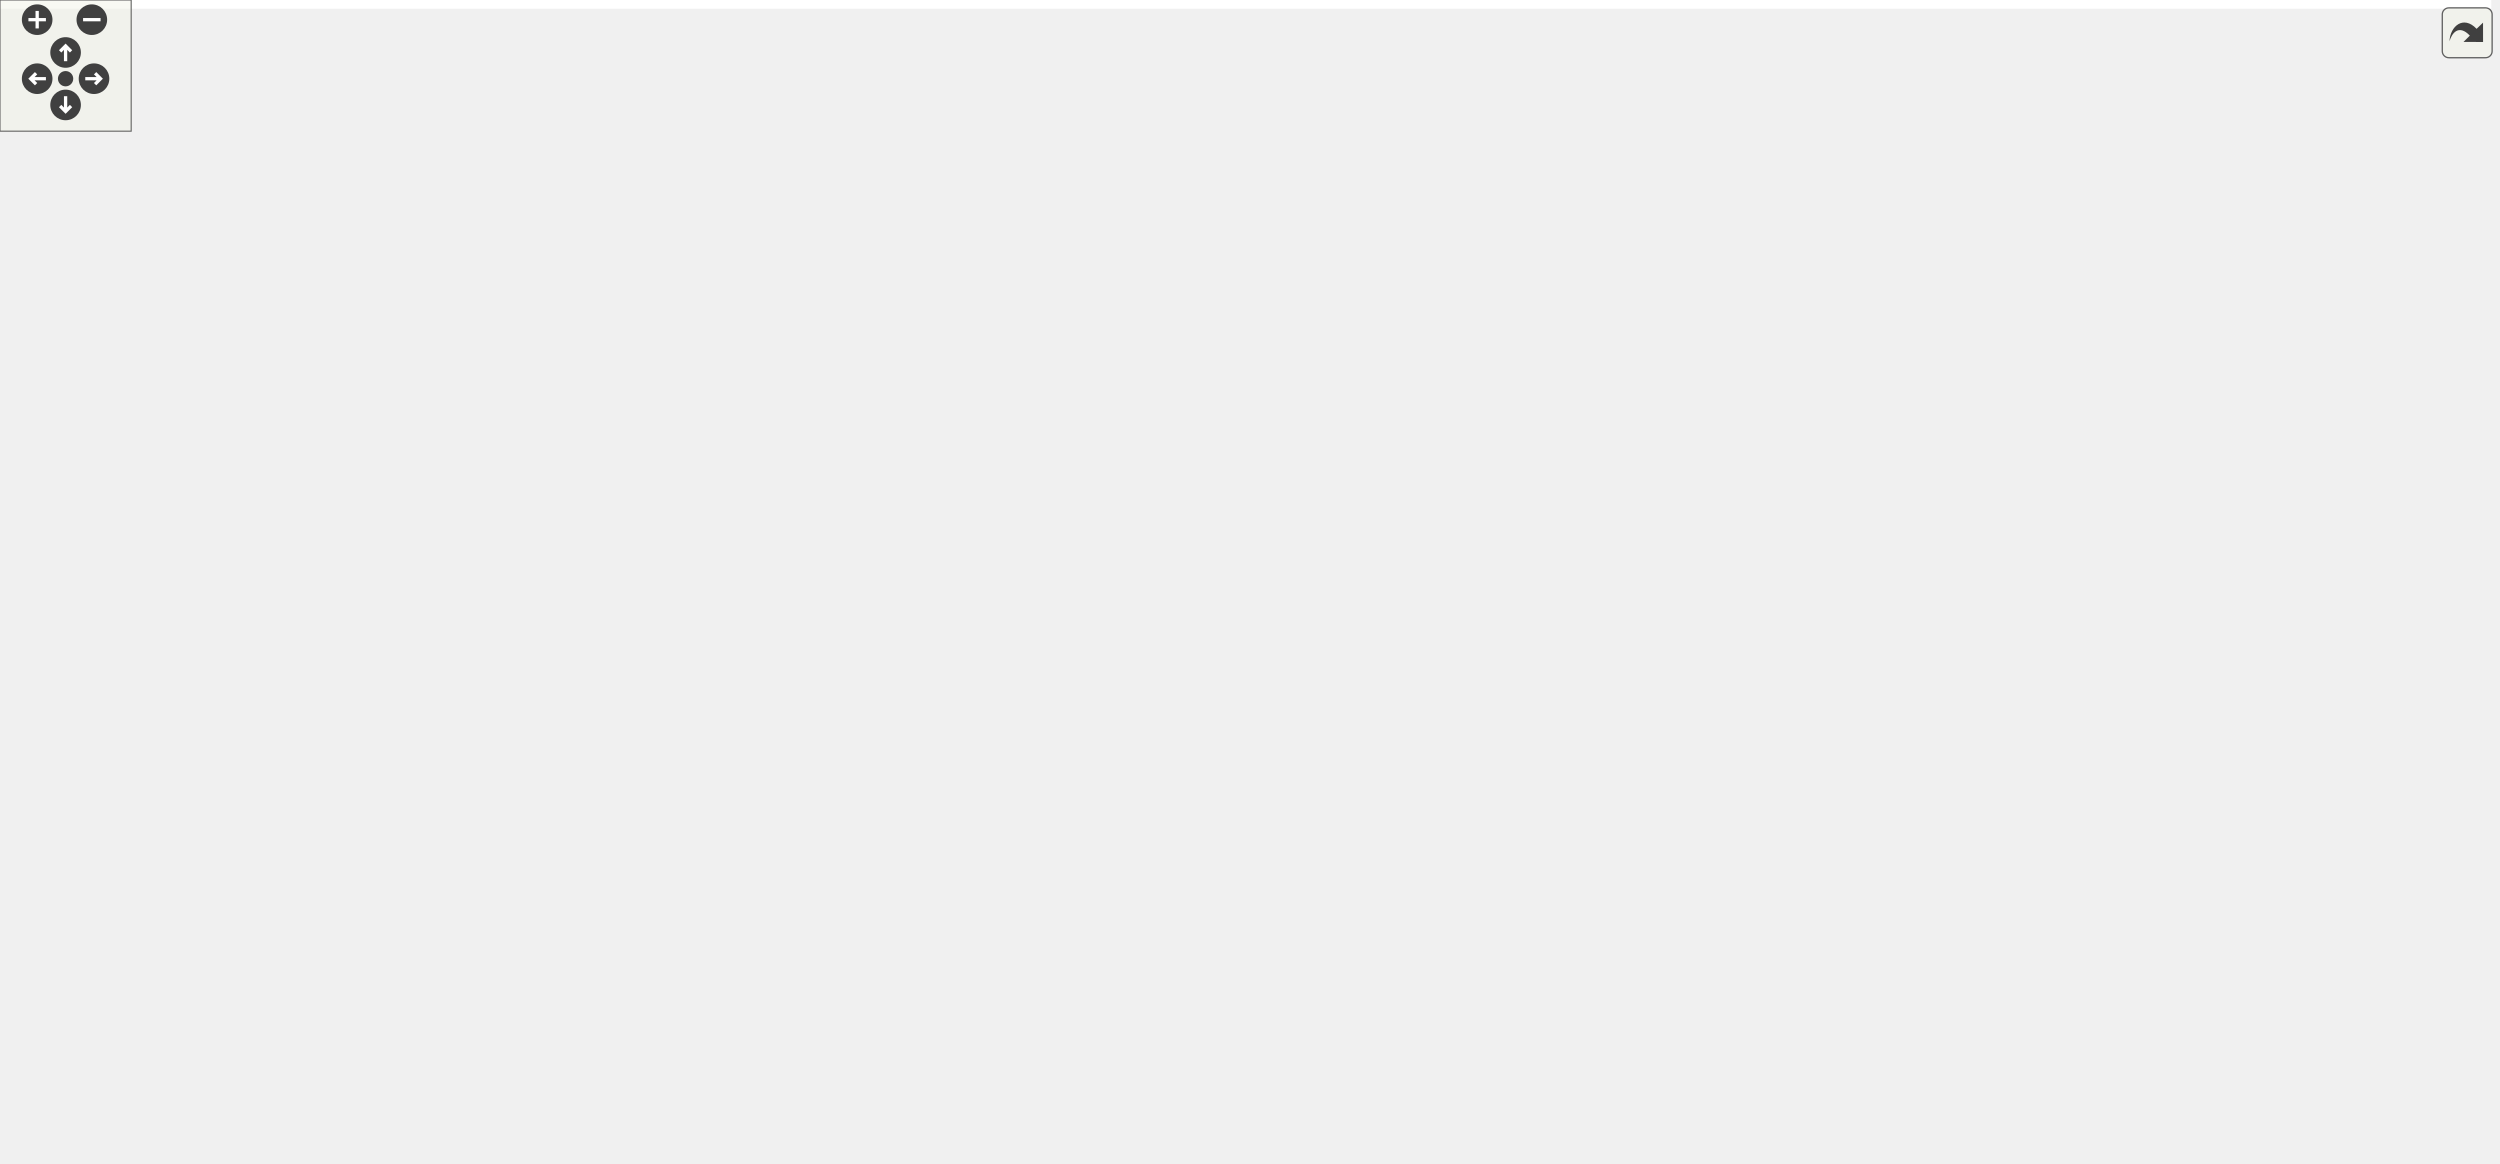
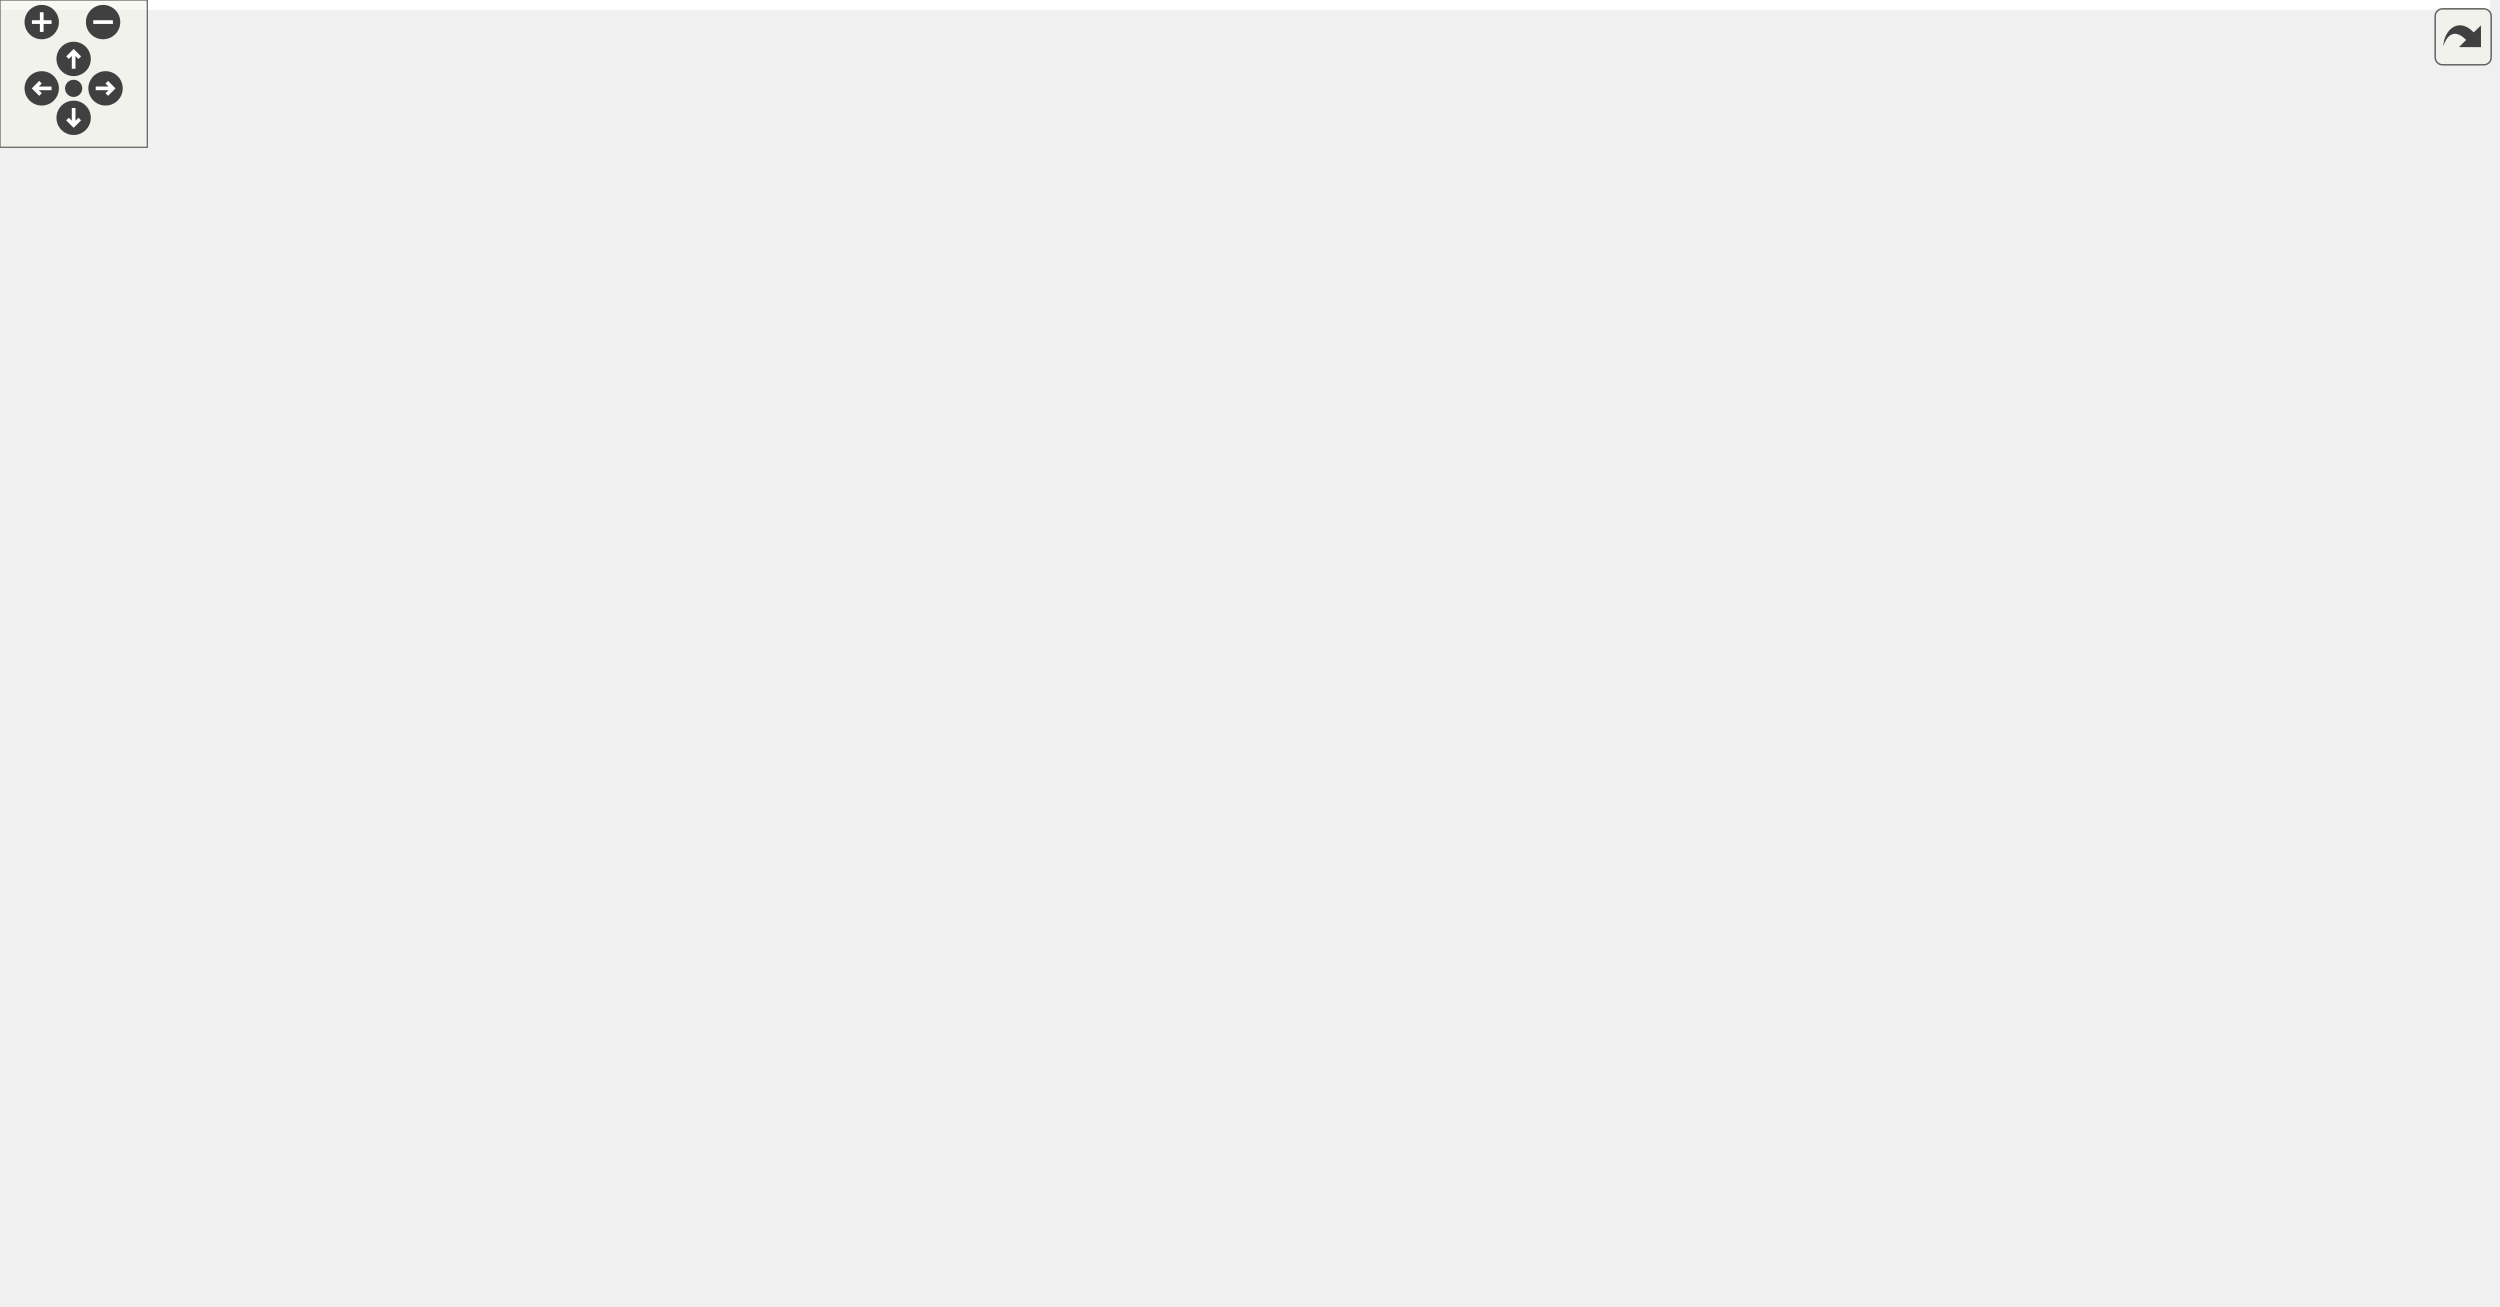
<svg xmlns="http://www.w3.org/2000/svg" xmlns:xlink="http://www.w3.org/1999/xlink" id="main" version="1.1" xml:space="preserve">
  <style type="text/css">
.edge:hover path { stroke: red; }
.edge:hover polygon { stroke: red; fill: red; }
</style>
  <defs>
    <circle id="rim" cx="0" cy="0" r="7" />
    <circle id="rim2" cx="0" cy="0" r="3.5" />
    <g id="zoomPlus">
      <use xlink:href="#rim" fill="#404040">
        <set attributeName="fill" to="#808080" begin="zoomplus.mouseover" end="zoomplus.mouseout" />
      </use>
      <path d="M-4,0h8M0,-4v8" fill="none" stroke="white" stroke-width="1.5" pointer-events="none" />
    </g>
    <g id="zoomMin">
      <use xlink:href="#rim" fill="#404040">
        <set attributeName="fill" to="#808080" begin="zoomminus.mouseover" end="zoomminus.mouseout" />
      </use>
      <path d="M-4,0h8" fill="none" stroke="white" stroke-width="1.5" pointer-events="none" />
    </g>
    <g id="dirArrow">
      <path fill="none" stroke="white" stroke-width="1.5" d="M0,-3.0v7 M-2.5,-0.5L0,-3.0L2.5,-0.5" />
    </g>
    <g id="resetDef">
      <use xlink:href="#rim2" fill="#404040">
        <set attributeName="fill" to="#808080" begin="reset.mouseover" end="reset.mouseout" />
      </use>
    </g>
  </defs>
  <svg id="graph" class="graph">
    <g id="viewport">
-       <polygon fill="white" stroke="none" points="-4,4 -4,-472 1139.5,-472 1139.5,4 -4,4" />
+       <polygon fill="white" stroke="none" points="-4,4 -4,-472 1014.5,-472 1014.5,4 -4,4" />
      <g id="node1" class="node">
        <polygon fill="#bfbfbf" stroke="black" points="172,-448.5 172,-467.5 305,-467.5 305,-448.5 172,-448.5" />
        <text text-anchor="middle" x="238.5" y="-455.5" font-family="Helvetica,sans-Serif" font-size="10.00">src/audio/audio_sink.hpp</text>
      </g>
      <g id="node2" class="node">
        <g id="a_node2">
          <a xlink:href="audio_8cpp.html" target="_top" xlink:title="Implementation of the Audio class. ">
            <polygon fill="white" stroke="black" points="0,-392.5 0,-411.5 107,-411.5 107,-392.5 0,-392.5" />
            <text text-anchor="middle" x="53.5" y="-399.5" font-family="Helvetica,sans-Serif" font-size="10.00">src/audio/audio.cpp</text>
          </a>
        </g>
      </g>
      <g id="edge1" class="edge">
        <path fill="none" stroke="midnightblue" d="M199.334,-445.568C164.435,-435.381 114.151,-420.703 82.677,-411.516" />
        <polygon fill="midnightblue" stroke="midnightblue" points="198.606,-449.001 209.186,-448.444 200.567,-442.282 198.606,-449.001" />
      </g>
      <g id="node3" class="node">
        <g id="a_node3">
          <a xlink:href="audio__sink_8cpp.html" target="_top" xlink:title="Implementation of the AudioSink class. ">
            <polygon fill="white" stroke="black" points="125.5,-392.5 125.5,-411.5 257.5,-411.5 257.5,-392.5 125.5,-392.5" />
            <text text-anchor="middle" x="191.5" y="-399.5" font-family="Helvetica,sans-Serif" font-size="10.00">src/audio/audio_sink.cpp</text>
          </a>
        </g>
      </g>
      <g id="edge2" class="edge">
        <path fill="none" stroke="midnightblue" d="M224.079,-440.431C215.842,-430.967 205.846,-419.483 199.117,-411.751" />
        <polygon fill="midnightblue" stroke="midnightblue" points="221.534,-442.838 230.739,-448.083 226.814,-438.242 221.534,-442.838" />
      </g>
      <g id="node4" class="node">
        <g id="a_node4">
          <a xlink:href="audio__system_8cpp.html" target="_top" xlink:title="Implementation of the AudioSystem class. ">
-             <polygon fill="white" stroke="black" points="169.5,-336.5 169.5,-355.5 315.5,-355.5 315.5,-336.5 169.5,-336.5" />
-             <text text-anchor="middle" x="242.5" y="-343.5" font-family="Helvetica,sans-Serif" font-size="10.00">src/audio/audio_system.cpp</text>
+             <polygon fill="white" stroke="black" points="44.5,-336.5 44.5,-355.5 190.5,-355.5 190.5,-336.5 44.5,-336.5" />
+             <text text-anchor="middle" x="117.5" y="-343.5" font-family="Helvetica,sans-Serif" font-size="10.00">src/audio/audio_system.cpp</text>
          </a>
        </g>
      </g>
      <g id="edge3" class="edge">
-         <path fill="none" stroke="midnightblue" d="M252.01,-440.301C257.668,-432.253 263.598,-422.156 266.5,-412 272.382,-391.412 258.482,-368.029 249.465,-355.692" />
-         <polygon fill="midnightblue" stroke="midnightblue" points="249.124,-438.315 245.912,-448.411 254.719,-442.521 249.124,-438.315" />
+         <path fill="none" stroke="midnightblue" d="M254.414,-440.606C265.876,-426.759 277.541,-406.868 266.5,-392 254.498,-375.838 205.992,-363.245 167.54,-355.542" />
+         <polygon fill="midnightblue" stroke="midnightblue" points="251.553,-438.555 247.508,-448.347 256.777,-443.214 251.553,-438.555" />
      </g>
      <g id="node5" class="node">
        <g id="a_node5">
          <a xlink:href="audio__system_8hpp.html" target="_top" xlink:title="Declaration of the AudioSystem class. ">
-             <polygon fill="white" stroke="black" points="361,-392.5 361,-411.5 508,-411.5 508,-392.5 361,-392.5" />
-             <text text-anchor="middle" x="434.5" y="-399.5" font-family="Helvetica,sans-Serif" font-size="10.00">src/audio/audio_system.hpp</text>
+             <polygon fill="white" stroke="black" points="481,-392.5 481,-411.5 628,-411.5 628,-392.5 481,-392.5" />
+             <text text-anchor="middle" x="554.5" y="-399.5" font-family="Helvetica,sans-Serif" font-size="10.00">src/audio/audio_system.hpp</text>
          </a>
        </g>
      </g>
      <g id="edge4" class="edge">
-         <path fill="none" stroke="midnightblue" d="M279.52,-445.699C316.511,-435.507 370.1,-420.743 403.589,-411.516" />
-         <polygon fill="midnightblue" stroke="midnightblue" points="278.268,-442.413 269.557,-448.444 280.127,-449.162 278.268,-442.413" />
+         <path fill="none" stroke="midnightblue" d="M298.613,-446.727C358.328,-436.523 448.825,-421.058 504.663,-411.516" />
+         <polygon fill="midnightblue" stroke="midnightblue" points="297.839,-443.309 288.571,-448.444 299.018,-450.209 297.839,-443.309" />
      </g>
      <g id="edge5" class="edge">
-         <path fill="none" stroke="midnightblue" d="M394.317,-389.699C358.081,-379.507 305.586,-364.743 272.781,-355.516" />
-         <polygon fill="midnightblue" stroke="midnightblue" points="393.503,-393.105 404.077,-392.444 395.398,-386.367 393.503,-393.105" />
+         <path fill="none" stroke="midnightblue" d="M475.177,-391.198C392.678,-381.004 264.835,-365.206 186.42,-355.516" />
+         <polygon fill="midnightblue" stroke="midnightblue" points="474.902,-394.691 485.256,-392.444 475.761,-387.744 474.902,-394.691" />
      </g>
      <g id="node6" class="node">
        <g id="a_node6">
          <a xlink:href="player__file_8hpp.html" target="_top" xlink:title="Declaration of the PlayerFile class, and associated types. ">
-             <polygon fill="white" stroke="black" points="409,-336.5 409,-355.5 544,-355.5 544,-336.5 409,-336.5" />
-             <text text-anchor="middle" x="476.5" y="-343.5" font-family="Helvetica,sans-Serif" font-size="10.00">src/player/player_file.hpp</text>
+             <polygon fill="white" stroke="black" points="487,-336.5 487,-355.5 622,-355.5 622,-336.5 487,-336.5" />
+             <text text-anchor="middle" x="554.5" y="-343.5" font-family="Helvetica,sans-Serif" font-size="10.00">src/player/player_file.hpp</text>
          </a>
        </g>
      </g>
      <g id="edge6" class="edge">
-         <path fill="none" stroke="midnightblue" d="M447.61,-384.144C454.928,-374.736 463.741,-363.405 469.694,-355.751" />
-         <polygon fill="midnightblue" stroke="midnightblue" points="444.812,-382.041 441.435,-392.083 450.338,-386.338 444.812,-382.041" />
+         <path fill="none" stroke="midnightblue" d="M554.5,-381.805C554.5,-372.91 554.5,-362.78 554.5,-355.751" />
+         <polygon fill="midnightblue" stroke="midnightblue" points="551,-382.083 554.5,-392.083 558,-382.083 551,-382.083" />
      </g>
      <g id="node13" class="node">
        <g id="a_node13">
          <a xlink:href="main_8cpp.html" target="_top" xlink:title="Main entry point and implementation of the playd class. ">
-             <polygon fill="white" stroke="black" points="733.5,-0.5 733.5,-19.5 809.5,-19.5 809.5,-0.5 733.5,-0.5" />
-             <text text-anchor="middle" x="771.5" y="-7.5" font-family="Helvetica,sans-Serif" font-size="10.00">src/main.cpp</text>
+             <polygon fill="white" stroke="black" points="608.5,-0.5 608.5,-19.5 684.5,-19.5 684.5,-0.5 608.5,-0.5" />
+             <text text-anchor="middle" x="646.5" y="-7.5" font-family="Helvetica,sans-Serif" font-size="10.00">src/main.cpp</text>
          </a>
        </g>
      </g>
      <g id="edge30" class="edge">
-         <path fill="none" stroke="midnightblue" d="M518.207,-396.489C704.191,-385.348 1135.5,-352.843 1135.5,-291 1135.5,-291 1135.5,-291 1135.5,-121 1135.5,-53.498 903.222,-23.647 809.766,-14.368" />
-         <polygon fill="midnightblue" stroke="midnightblue" points="517.97,-392.997 508.194,-397.083 518.384,-399.985 517.97,-392.997" />
+         <path fill="none" stroke="midnightblue" d="M638.077,-397.816C769.707,-390.494 1010.5,-366.748 1010.5,-291 1010.5,-291 1010.5,-291 1010.5,-121 1010.5,-53.498 778.222,-23.647 684.766,-14.368" />
+         <polygon fill="midnightblue" stroke="midnightblue" points="637.816,-394.325 628.018,-398.355 638.191,-401.315 637.816,-394.325" />
      </g>
      <g id="node14" class="node">
        <g id="a_node14">
          <a xlink:href="main_8hpp.html" target="_top" xlink:title="Declaration of the playd class. ">
-             <polygon fill="white" stroke="black" points="381,-56.5 381,-75.5 458,-75.5 458,-56.5 381,-56.5" />
-             <text text-anchor="middle" x="419.5" y="-63.5" font-family="Helvetica,sans-Serif" font-size="10.00">src/main.hpp</text>
+             <polygon fill="white" stroke="black" points="256,-56.5 256,-75.5 333,-75.5 333,-56.5 256,-56.5" />
+             <text text-anchor="middle" x="294.5" y="-63.5" font-family="Helvetica,sans-Serif" font-size="10.00">src/main.hpp</text>
          </a>
        </g>
      </g>
      <g id="edge31" class="edge">
-         <path fill="none" stroke="midnightblue" d="M411.349,-386.884C384.389,-368.47 343.5,-333.532 343.5,-291 343.5,-291 343.5,-291 343.5,-177 343.5,-132.201 386.696,-92.429 407.957,-75.567" />
-         <polygon fill="midnightblue" stroke="midnightblue" points="409.599,-389.921 419.879,-392.482 413.44,-384.069 409.599,-389.921" />
+         <path fill="none" stroke="midnightblue" d="M474.444,-390.999C375.062,-376.299 218.5,-344.63 218.5,-291 218.5,-291 218.5,-291 218.5,-177 218.5,-132.201 261.696,-92.429 282.957,-75.567" />
+         <polygon fill="midnightblue" stroke="midnightblue" points="474.073,-394.481 484.472,-392.453 475.078,-387.554 474.073,-394.481" />
      </g>
      <g id="node16" class="node">
        <g id="a_node16">
          <a xlink:href="player_8cpp.html" target="_top" xlink:title="Main implementation file for the Player class. ">
-             <polygon fill="white" stroke="black" points="992,-224.5 992,-243.5 1107,-243.5 1107,-224.5 992,-224.5" />
-             <text text-anchor="middle" x="1049.5" y="-231.5" font-family="Helvetica,sans-Serif" font-size="10.00">src/player/player.cpp</text>
+             <polygon fill="white" stroke="black" points="867,-224.5 867,-243.5 982,-243.5 982,-224.5 867,-224.5" />
+             <text text-anchor="middle" x="924.5" y="-231.5" font-family="Helvetica,sans-Serif" font-size="10.00">src/player/player.cpp</text>
          </a>
        </g>
      </g>
      <g id="edge32" class="edge">
-         <path fill="none" stroke="midnightblue" d="M476.168,-389.753C591.888,-358.518 915.406,-271.195 1017.92,-243.524" />
-         <polygon fill="midnightblue" stroke="midnightblue" points="475.012,-386.44 466.27,-392.425 476.837,-393.198 475.012,-386.44" />
+         <path fill="none" stroke="midnightblue" d="M583.015,-388.207C655.312,-355.771 844.354,-270.957 905.279,-243.624" />
+         <polygon fill="midnightblue" stroke="midnightblue" points="581.305,-385.138 573.614,-392.425 584.17,-391.525 581.305,-385.138" />
+       </g>
+       <g id="node19" class="node">
+         <g id="a_node19">
+           <a xlink:href="player__file_8cpp.html" target="_top" xlink:title="Implementation of the PlayerFile class, and associated types. ">
+             <polygon fill="white" stroke="black" points="607.5,-280.5 607.5,-299.5 741.5,-299.5 741.5,-280.5 607.5,-280.5" />
+             <text text-anchor="middle" x="674.5" y="-287.5" font-family="Helvetica,sans-Serif" font-size="10.00">src/player/player_file.cpp</text>
+           </a>
+         </g>
+       </g>
+       <g id="edge33" class="edge">
+         <path fill="none" stroke="midnightblue" d="M583.598,-388.01C598.985,-380.203 617.527,-369.217 631.5,-356 649.39,-339.078 663.576,-313.364 670.283,-299.912" />
+         <polygon fill="midnightblue" stroke="midnightblue" points="581.946,-384.922 574.494,-392.453 585.016,-391.213 581.946,-384.922" />
      </g>
      <g id="node7" class="node">
        <g id="a_node7">
          <a xlink:href="player_8hpp.html" target="_top" xlink:title="Declaration of the Player class, and associated types. ">
-             <polygon fill="white" stroke="black" points="598.5,-280.5 598.5,-299.5 714.5,-299.5 714.5,-280.5 598.5,-280.5" />
-             <text text-anchor="middle" x="656.5" y="-287.5" font-family="Helvetica,sans-Serif" font-size="10.00">src/player/player.hpp</text>
+             <polygon fill="white" stroke="black" points="473.5,-280.5 473.5,-299.5 589.5,-299.5 589.5,-280.5 473.5,-280.5" />
+             <text text-anchor="middle" x="531.5" y="-287.5" font-family="Helvetica,sans-Serif" font-size="10.00">src/player/player.hpp</text>
          </a>
        </g>
      </g>
      <g id="edge7" class="edge">
-         <path fill="none" stroke="midnightblue" d="M514.608,-333.568C548.563,-323.381 597.489,-308.703 628.112,-299.516" />
-         <polygon fill="midnightblue" stroke="midnightblue" points="513.594,-330.218 505.022,-336.444 515.606,-336.922 513.594,-330.218" />
-       </g>
-       <g id="node19" class="node">
-         <g id="a_node19">
-           <a xlink:href="player__file_8cpp.html" target="_top" xlink:title="Implementation of the PlayerFile class, and associated types. ">
-             <polygon fill="white" stroke="black" points="409.5,-280.5 409.5,-299.5 543.5,-299.5 543.5,-280.5 409.5,-280.5" />
-             <text text-anchor="middle" x="476.5" y="-287.5" font-family="Helvetica,sans-Serif" font-size="10.00">src/player/player_file.cpp</text>
-           </a>
-         </g>
+         <path fill="none" stroke="midnightblue" d="M546.701,-326.69C542.825,-317.589 538.321,-307.014 535.227,-299.751" />
+         <polygon fill="midnightblue" stroke="midnightblue" points="543.563,-328.254 550.702,-336.083 550.003,-325.511 543.563,-328.254" />
      </g>
      <g id="edge29" class="edge">
-         <path fill="none" stroke="midnightblue" d="M476.5,-325.805C476.5,-316.91 476.5,-306.78 476.5,-299.751" />
-         <polygon fill="midnightblue" stroke="midnightblue" points="473,-326.083 476.5,-336.083 480,-326.083 473,-326.083" />
+         <path fill="none" stroke="midnightblue" d="M582.873,-332.232C605.32,-322.131 636.035,-308.309 655.575,-299.516" />
+         <polygon fill="midnightblue" stroke="midnightblue" points="581.197,-329.148 573.514,-336.444 584.07,-335.532 581.197,-329.148" />
      </g>
      <g id="node8" class="node">
        <g id="a_node8">
          <a xlink:href="cmd_8hpp.html" target="_top" xlink:title="Declaration of the CommandHandler class. ">
-             <polygon fill="white" stroke="black" points="447.5,-224.5 447.5,-243.5 521.5,-243.5 521.5,-224.5 447.5,-224.5" />
-             <text text-anchor="middle" x="484.5" y="-231.5" font-family="Helvetica,sans-Serif" font-size="10.00">src/cmd.hpp</text>
+             <polygon fill="white" stroke="black" points="322.5,-224.5 322.5,-243.5 396.5,-243.5 396.5,-224.5 322.5,-224.5" />
+             <text text-anchor="middle" x="359.5" y="-231.5" font-family="Helvetica,sans-Serif" font-size="10.00">src/cmd.hpp</text>
          </a>
        </g>
      </g>
      <g id="edge8" class="edge">
-         <path fill="none" stroke="midnightblue" d="M619.668,-277.436C587.238,-267.255 540.763,-252.664 511.626,-243.516" />
-         <polygon fill="midnightblue" stroke="midnightblue" points="618.657,-280.787 629.246,-280.444 620.754,-274.109 618.657,-280.787" />
+         <path fill="none" stroke="midnightblue" d="M494.668,-277.436C462.238,-267.255 415.763,-252.664 386.626,-243.516" />
+         <polygon fill="midnightblue" stroke="midnightblue" points="493.657,-280.787 504.246,-280.444 495.754,-274.109 493.657,-280.787" />
      </g>
      <g id="node10" class="node">
        <g id="a_node10">
          <a xlink:href="io__reactor_8cpp.html" target="_top" xlink:title="Implementation of the non-virtual aspects of the IoReactor class. ">
-             <polygon fill="white" stroke="black" points="630,-56.5 630,-75.5 743,-75.5 743,-56.5 630,-56.5" />
-             <text text-anchor="middle" x="686.5" y="-63.5" font-family="Helvetica,sans-Serif" font-size="10.00">src/io/io_reactor.cpp</text>
+             <polygon fill="white" stroke="black" points="505,-56.5 505,-75.5 618,-75.5 618,-56.5 505,-56.5" />
+             <text text-anchor="middle" x="561.5" y="-63.5" font-family="Helvetica,sans-Serif" font-size="10.00">src/io/io_reactor.cpp</text>
          </a>
        </g>
      </g>
      <g id="edge22" class="edge">
-         <path fill="none" stroke="midnightblue" d="M724.956,-286.252C790.843,-281.998 883.744,-271.218 906.5,-244 971.431,-166.338 788.463,-98.798 715.278,-75.583" />
-         <polygon fill="midnightblue" stroke="midnightblue" points="724.397,-282.779 714.628,-286.88 724.822,-289.766 724.397,-282.779" />
+         <path fill="none" stroke="midnightblue" d="M599.437,-278.959C671.43,-267.992 775.607,-251.048 781.5,-244 846.431,-166.338 663.463,-98.798 590.278,-75.583" />
+         <polygon fill="midnightblue" stroke="midnightblue" points="598.867,-275.505 589.505,-280.465 599.917,-282.426 598.867,-275.505" />
      </g>
      <g id="node12" class="node">
        <g id="a_node12">
          <a xlink:href="io__reactor_8hpp.html" target="_top" xlink:title="Declaration of the IoReactor class. ">
-             <polygon fill="white" stroke="black" points="574,-112.5 574,-131.5 687,-131.5 687,-112.5 574,-112.5" />
-             <text text-anchor="middle" x="630.5" y="-119.5" font-family="Helvetica,sans-Serif" font-size="10.00">src/io/io_reactor.hpp</text>
+             <polygon fill="white" stroke="black" points="449,-112.5 449,-131.5 562,-131.5 562,-112.5 449,-112.5" />
+             <text text-anchor="middle" x="505.5" y="-119.5" font-family="Helvetica,sans-Serif" font-size="10.00">src/io/io_reactor.hpp</text>
          </a>
        </g>
      </g>
      <g id="edge23" class="edge">
-         <path fill="none" stroke="midnightblue" d="M611.121,-276.769C594.763,-269.93 578.007,-259.54 568.5,-244 563.861,-236.418 563.133,-231.085 568.5,-224 604.185,-176.894 660.815,-235.106 696.5,-188 713.495,-165.566 676.413,-143.429 651.245,-131.666" />
-         <polygon fill="midnightblue" stroke="midnightblue" points="610.057,-280.109 620.648,-280.397 612.548,-273.567 610.057,-280.109" />
+         <path fill="none" stroke="midnightblue" d="M486.121,-276.769C469.763,-269.93 453.007,-259.54 443.5,-244 438.861,-236.418 438.133,-231.085 443.5,-224 479.185,-176.894 535.815,-235.106 571.5,-188 588.495,-165.566 551.413,-143.429 526.245,-131.666" />
+         <polygon fill="midnightblue" stroke="midnightblue" points="485.057,-280.109 495.648,-280.397 487.548,-273.567 485.057,-280.109" />
      </g>
      <g id="edge25" class="edge">
-         <path fill="none" stroke="midnightblue" d="M725.074,-284.134C793.793,-278.109 893.8,-265.862 925.5,-244 953.047,-225.001 963.5,-212.463 963.5,-179 963.5,-179 963.5,-179 963.5,-121 963.5,-50.89 865.923,-24.838 809.893,-15.658" />
-         <polygon fill="midnightblue" stroke="midnightblue" points="724.419,-280.677 714.752,-285.013 725.013,-287.652 724.419,-280.677" />
+         <path fill="none" stroke="midnightblue" d="M599.87,-279.037C676.81,-267.605 792.235,-249.7 800.5,-244 828.047,-225.001 838.5,-212.463 838.5,-179 838.5,-179 838.5,-179 838.5,-121 838.5,-50.89 740.923,-24.838 684.893,-15.658" />
+         <polygon fill="midnightblue" stroke="midnightblue" points="599.132,-275.608 589.753,-280.536 600.158,-282.532 599.132,-275.608" />
      </g>
      <g id="edge24" class="edge">
-         <path fill="none" stroke="midnightblue" d="M588.159,-283.002C532.327,-276.68 459.351,-264.695 438.5,-244 391.338,-197.192 409.992,-104.162 417.177,-75.564" />
-         <polygon fill="midnightblue" stroke="midnightblue" points="588.047,-286.511 598.368,-284.118 588.808,-279.552 588.047,-286.511" />
+         <path fill="none" stroke="midnightblue" d="M463.159,-283.002C407.327,-276.68 334.351,-264.695 313.5,-244 266.338,-197.192 284.992,-104.162 292.177,-75.564" />
+         <polygon fill="midnightblue" stroke="midnightblue" points="463.047,-286.511 473.368,-284.118 463.808,-279.552 463.047,-286.511" />
      </g>
      <g id="edge26" class="edge">
-         <path fill="none" stroke="midnightblue" d="M725.269,-279.551C800.829,-269.169 920.853,-252.677 991.729,-242.938" />
-         <polygon fill="midnightblue" stroke="midnightblue" points="724.342,-276.145 714.912,-280.974 725.295,-283.08 724.342,-276.145" />
+         <path fill="none" stroke="midnightblue" d="M600.269,-279.551C675.829,-269.169 795.853,-252.677 866.729,-242.938" />
+         <polygon fill="midnightblue" stroke="midnightblue" points="599.342,-276.145 589.912,-280.974 600.295,-283.08 599.342,-276.145" />
      </g>
      <g id="node17" class="node">
        <g id="a_node17">
          <a xlink:href="player__position_8cpp.html" target="_top" xlink:title="Implementation of the PlayerPosition class, and related Player methods. ">
-             <polygon fill="white" stroke="black" points="577.5,-224.5 577.5,-243.5 735.5,-243.5 735.5,-224.5 577.5,-224.5" />
-             <text text-anchor="middle" x="656.5" y="-231.5" font-family="Helvetica,sans-Serif" font-size="10.00">src/player/player_position.cpp</text>
+             <polygon fill="white" stroke="black" points="452.5,-224.5 452.5,-243.5 610.5,-243.5 610.5,-224.5 452.5,-224.5" />
+             <text text-anchor="middle" x="531.5" y="-231.5" font-family="Helvetica,sans-Serif" font-size="10.00">src/player/player_position.cpp</text>
          </a>
        </g>
      </g>
      <g id="edge27" class="edge">
-         <path fill="none" stroke="midnightblue" d="M656.5,-269.805C656.5,-260.91 656.5,-250.78 656.5,-243.751" />
-         <polygon fill="midnightblue" stroke="midnightblue" points="653,-270.083 656.5,-280.083 660,-270.083 653,-270.083" />
+         <path fill="none" stroke="midnightblue" d="M531.5,-269.805C531.5,-260.91 531.5,-250.78 531.5,-243.751" />
+         <polygon fill="midnightblue" stroke="midnightblue" points="528,-270.083 531.5,-280.083 535,-270.083 528,-270.083" />
      </g>
      <g id="node18" class="node">
        <g id="a_node18">
          <a xlink:href="player__state_8cpp.html" target="_top" xlink:title="Implementation of the PlayerState class, and related Player methods. ">
-             <polygon fill="white" stroke="black" points="753.5,-224.5 753.5,-243.5 897.5,-243.5 897.5,-224.5 753.5,-224.5" />
-             <text text-anchor="middle" x="825.5" y="-231.5" font-family="Helvetica,sans-Serif" font-size="10.00">src/player/player_state.cpp</text>
+             <polygon fill="white" stroke="black" points="628.5,-224.5 628.5,-243.5 772.5,-243.5 772.5,-224.5 628.5,-224.5" />
+             <text text-anchor="middle" x="700.5" y="-231.5" font-family="Helvetica,sans-Serif" font-size="10.00">src/player/player_state.cpp</text>
          </a>
        </g>
      </g>
      <g id="edge28" class="edge">
-         <path fill="none" stroke="midnightblue" d="M693.103,-277.304C724.947,-267.129 770.342,-252.625 798.847,-243.516" />
-         <polygon fill="midnightblue" stroke="midnightblue" points="691.739,-274.066 683.279,-280.444 693.869,-280.734 691.739,-274.066" />
+         <path fill="none" stroke="midnightblue" d="M568.103,-277.304C599.947,-267.129 645.342,-252.625 673.847,-243.516" />
+         <polygon fill="midnightblue" stroke="midnightblue" points="566.739,-274.066 558.279,-280.444 568.869,-280.734 566.739,-274.066" />
      </g>
      <g id="node9" class="node">
        <g id="a_node9">
          <a xlink:href="cmd_8cpp.html" target="_top" xlink:title="Implementation of the CommandHandler class. ">
-             <polygon fill="white" stroke="black" points="448,-168.5 448,-187.5 521,-187.5 521,-168.5 448,-168.5" />
-             <text text-anchor="middle" x="484.5" y="-175.5" font-family="Helvetica,sans-Serif" font-size="10.00">src/cmd.cpp</text>
+             <polygon fill="white" stroke="black" points="323,-168.5 323,-187.5 396,-187.5 396,-168.5 323,-168.5" />
+             <text text-anchor="middle" x="359.5" y="-175.5" font-family="Helvetica,sans-Serif" font-size="10.00">src/cmd.cpp</text>
          </a>
        </g>
      </g>
      <g id="edge9" class="edge">
-         <path fill="none" stroke="midnightblue" d="M484.5,-213.805C484.5,-204.91 484.5,-194.78 484.5,-187.751" />
-         <polygon fill="midnightblue" stroke="midnightblue" points="481,-214.083 484.5,-224.083 488,-214.083 481,-214.083" />
+         <path fill="none" stroke="midnightblue" d="M359.5,-213.805C359.5,-204.91 359.5,-194.78 359.5,-187.751" />
+         <polygon fill="midnightblue" stroke="midnightblue" points="356,-214.083 359.5,-224.083 363,-214.083 356,-214.083" />
      </g>
      <g id="edge10" class="edge">
-         <path fill="none" stroke="midnightblue" d="M532.125,-228.438C587.023,-222.251 672.758,-209.439 696.5,-188 722.263,-164.736 724.036,-145.377 714.5,-112 710.506,-98.021 700.776,-84.156 693.912,-75.589" />
-         <polygon fill="midnightblue" stroke="midnightblue" points="531.48,-224.988 521.919,-229.552 532.24,-231.946 531.48,-224.988" />
+         <path fill="none" stroke="midnightblue" d="M407.125,-228.438C462.023,-222.251 547.758,-209.439 571.5,-188 597.263,-164.736 599.036,-145.377 589.5,-112 585.506,-98.021 575.776,-84.156 568.912,-75.589" />
+         <polygon fill="midnightblue" stroke="midnightblue" points="406.48,-224.988 396.919,-229.552 407.24,-231.946 406.48,-224.988" />
      </g>
      <g id="node11" class="node">
        <g id="a_node11">
          <a xlink:href="tokeniser_8hpp.html" target="_top" xlink:title="Declaration of the Tokeniser class. ">
-             <polygon fill="white" stroke="black" points="578,-168.5 578,-187.5 687,-187.5 687,-168.5 578,-168.5" />
-             <text text-anchor="middle" x="632.5" y="-175.5" font-family="Helvetica,sans-Serif" font-size="10.00">src/io/tokeniser.hpp</text>
+             <polygon fill="white" stroke="black" points="453,-168.5 453,-187.5 562,-187.5 562,-168.5 453,-168.5" />
+             <text text-anchor="middle" x="507.5" y="-175.5" font-family="Helvetica,sans-Serif" font-size="10.00">src/io/tokeniser.hpp</text>
          </a>
        </g>
      </g>
      <g id="edge11" class="edge">
-         <path fill="none" stroke="midnightblue" d="M517.647,-220.906C545.472,-210.754 584.52,-196.506 609.159,-187.516" />
-         <polygon fill="midnightblue" stroke="midnightblue" points="516.146,-217.728 507.951,-224.444 518.545,-224.304 516.146,-217.728" />
+         <path fill="none" stroke="midnightblue" d="M392.647,-220.906C420.472,-210.754 459.52,-196.506 484.159,-187.516" />
+         <polygon fill="midnightblue" stroke="midnightblue" points="391.146,-217.728 382.951,-224.444 393.545,-224.304 391.146,-217.728" />
      </g>
      <g id="edge20" class="edge">
-         <path fill="none" stroke="midnightblue" d="M531.618,-226.587C595.908,-217.439 704.748,-200.382 718.5,-188 769.752,-141.853 772.3,-48.374 771.801,-19.615" />
-         <polygon fill="midnightblue" stroke="midnightblue" points="531.117,-223.123 521.704,-227.985 532.095,-230.054 531.117,-223.123" />
+         <path fill="none" stroke="midnightblue" d="M406.618,-226.587C470.908,-217.439 579.748,-200.382 593.5,-188 644.752,-141.853 647.3,-48.374 646.801,-19.615" />
+         <polygon fill="midnightblue" stroke="midnightblue" points="406.117,-223.123 396.704,-227.985 407.095,-230.054 406.117,-223.123" />
      </g>
      <g id="edge21" class="edge">
-         <path fill="none" stroke="midnightblue" d="M463.693,-217.756C454.506,-209.905 444.458,-199.556 438.5,-188 418.815,-149.822 418.365,-96.557 419.052,-75.784" />
-         <polygon fill="midnightblue" stroke="midnightblue" points="461.759,-220.691 471.746,-224.227 466.143,-215.235 461.759,-220.691" />
+         <path fill="none" stroke="midnightblue" d="M338.693,-217.756C329.506,-209.905 319.458,-199.556 313.5,-188 293.815,-149.822 293.365,-96.557 294.052,-75.784" />
+         <polygon fill="midnightblue" stroke="midnightblue" points="336.759,-220.691 346.746,-224.227 341.143,-215.235 336.759,-220.691" />
      </g>
      <g id="node15" class="node">
        <g id="a_node15">
          <a xlink:href="tokeniser_8cpp.html" target="_top" xlink:title="Definition of the Tokeniser class. ">
-             <polygon fill="white" stroke="black" points="447.5,-112.5 447.5,-131.5 555.5,-131.5 555.5,-112.5 447.5,-112.5" />
-             <text text-anchor="middle" x="501.5" y="-119.5" font-family="Helvetica,sans-Serif" font-size="10.00">src/io/tokeniser.cpp</text>
+             <polygon fill="white" stroke="black" points="322.5,-112.5 322.5,-131.5 430.5,-131.5 430.5,-112.5 322.5,-112.5" />
+             <text text-anchor="middle" x="376.5" y="-119.5" font-family="Helvetica,sans-Serif" font-size="10.00">src/io/tokeniser.cpp</text>
          </a>
        </g>
      </g>
      <g id="edge19" class="edge">
-         <path fill="none" stroke="midnightblue" d="M505.666,-218.044C514.833,-210.257 524.58,-199.879 529.5,-188 537.87,-167.794 521.063,-144.262 510.045,-131.798" />
-         <polygon fill="midnightblue" stroke="midnightblue" points="503.247,-215.494 497.564,-224.436 507.583,-220.99 503.247,-215.494" />
+         <path fill="none" stroke="midnightblue" d="M380.666,-218.044C389.833,-210.257 399.58,-199.879 404.5,-188 412.87,-167.794 396.063,-144.262 385.045,-131.798" />
+         <polygon fill="midnightblue" stroke="midnightblue" points="378.247,-215.494 372.564,-224.436 382.583,-220.99 378.247,-215.494" />
      </g>
      <g id="edge12" class="edge">
-         <path fill="none" stroke="midnightblue" d="M631.789,-157.805C631.46,-148.91 631.084,-138.78 630.824,-131.751" />
-         <polygon fill="midnightblue" stroke="midnightblue" points="628.302,-158.219 632.17,-168.083 635.297,-157.96 628.302,-158.219" />
+         <path fill="none" stroke="midnightblue" d="M506.789,-157.805C506.46,-148.91 506.084,-138.78 505.824,-131.751" />
+         <polygon fill="midnightblue" stroke="midnightblue" points="503.302,-158.219 507.17,-168.083 510.297,-157.96 503.302,-158.219" />
      </g>
      <g id="edge18" class="edge">
-         <path fill="none" stroke="midnightblue" d="M602.183,-164.503C577.624,-154.38 543.682,-140.388 522.16,-131.516" />
-         <polygon fill="midnightblue" stroke="midnightblue" points="601.163,-167.868 611.743,-168.444 603.831,-161.397 601.163,-167.868" />
+         <path fill="none" stroke="midnightblue" d="M477.183,-164.503C452.624,-154.38 418.682,-140.388 397.16,-131.516" />
+         <polygon fill="midnightblue" stroke="midnightblue" points="476.163,-167.868 486.743,-168.444 478.831,-161.397 476.163,-167.868" />
      </g>
      <g id="edge13" class="edge">
-         <path fill="none" stroke="midnightblue" d="M646.83,-105.253C656.765,-95.673 669.088,-83.791 677.339,-75.834" />
-         <polygon fill="midnightblue" stroke="midnightblue" points="644.266,-102.863 639.497,-112.324 649.125,-107.902 644.266,-102.863" />
+         <path fill="none" stroke="midnightblue" d="M521.83,-105.253C531.765,-95.673 544.088,-83.791 552.339,-75.834" />
+         <polygon fill="midnightblue" stroke="midnightblue" points="519.266,-102.863 514.497,-112.324 524.125,-107.902 519.266,-102.863" />
      </g>
      <g id="edge14" class="edge">
-         <path fill="none" stroke="midnightblue" d="M672.282,-132.393C689.953,-133.17 705,-129.706 705,-122 705,-112.867 683.864,-109.692 662.274,-112.475" />
-         <polygon fill="midnightblue" stroke="midnightblue" points="672.539,-128.902 662.274,-131.525 671.935,-135.876 672.539,-128.902" />
+         <path fill="none" stroke="midnightblue" d="M547.282,-132.393C564.953,-133.17 580,-129.706 580,-122 580,-112.867 558.864,-109.692 537.274,-112.475" />
+         <polygon fill="midnightblue" stroke="midnightblue" points="547.539,-128.902 537.274,-131.525 546.935,-135.876 547.539,-128.902" />
      </g>
      <g id="edge15" class="edge">
-         <path fill="none" stroke="midnightblue" d="M621.679,-103.296C616.02,-89.155 611.431,-69.533 621.5,-56 647.062,-21.645 697.947,-12.529 733.321,-10.601" />
-         <polygon fill="midnightblue" stroke="midnightblue" points="618.505,-104.771 625.795,-112.458 624.89,-101.902 618.505,-104.771" />
+         <path fill="none" stroke="midnightblue" d="M496.278,-103.307C490.325,-89.172 485.397,-69.554 495.5,-56 521.331,-21.348 572.796,-12.328 608.413,-10.501" />
+         <polygon fill="midnightblue" stroke="midnightblue" points="493.164,-104.91 500.592,-112.464 499.496,-101.926 493.164,-104.91" />
      </g>
      <g id="edge16" class="edge">
-         <path fill="none" stroke="midnightblue" d="M587.358,-109.959C547.506,-99.76 489.137,-84.822 452.777,-75.516" />
-         <polygon fill="midnightblue" stroke="midnightblue" points="586.511,-113.355 597.066,-112.444 588.246,-106.573 586.511,-113.355" />
+         <path fill="none" stroke="midnightblue" d="M462.358,-109.959C422.506,-99.76 364.137,-84.822 327.777,-75.516" />
+         <polygon fill="midnightblue" stroke="midnightblue" points="461.511,-113.355 472.066,-112.444 463.246,-106.573 461.511,-113.355" />
      </g>
      <g id="edge17" class="edge">
-         <path fill="none" stroke="midnightblue" d="M468.179,-57.532C538.983,-46.67 668.927,-26.736 733.294,-16.861" />
-         <polygon fill="midnightblue" stroke="midnightblue" points="467.531,-54.091 458.177,-59.067 468.592,-61.01 467.531,-54.091" />
+         <path fill="none" stroke="midnightblue" d="M343.179,-57.532C413.983,-46.67 543.927,-26.736 608.294,-16.861" />
+         <polygon fill="midnightblue" stroke="midnightblue" points="342.531,-54.091 333.177,-59.067 343.592,-61.01 342.531,-54.091" />
      </g>
    </g>
  </svg>
  <g id="navigator" transform="translate(0 0)" fill="#404254">
    <rect fill="#f2f5e9" fill-opacity="0.5" stroke="#606060" stroke-width=".5" x="0" y="0" width="60" height="60" />
    <use id="zoomplus" xlink:href="#zoomPlus" x="17" y="9" />
    <use id="zoomminus" xlink:href="#zoomMin" x="42" y="9" />
    <use id="reset" xlink:href="#resetDef" x="30" y="36" />
    <g id="arrowUp" xlink:href="#dirArrow" transform="translate(30 24)">
      <use xlink:href="#rim" fill="#404040">
        <set attributeName="fill" to="#808080" begin="arrowUp.mouseover" end="arrowUp.mouseout" />
      </use>
      <path fill="none" stroke="white" stroke-width="1.5" d="M0,-3.0v7 M-2.5,-0.5L0,-3.0L2.5,-0.5" />
    </g>
    <g id="arrowRight" xlink:href="#dirArrow" transform="rotate(90) translate(36 -43)">
      <use xlink:href="#rim" fill="#404040">
        <set attributeName="fill" to="#808080" begin="arrowRight.mouseover" end="arrowRight.mouseout" />
      </use>
      <path fill="none" stroke="white" stroke-width="1.5" d="M0,-3.0v7 M-2.5,-0.5L0,-3.0L2.5,-0.5" />
    </g>
    <g id="arrowDown" xlink:href="#dirArrow" transform="rotate(180) translate(-30 -48)">
      <use xlink:href="#rim" fill="#404040">
        <set attributeName="fill" to="#808080" begin="arrowDown.mouseover" end="arrowDown.mouseout" />
      </use>
      <path fill="none" stroke="white" stroke-width="1.5" d="M0,-3.0v7 M-2.5,-0.5L0,-3.0L2.5,-0.5" />
    </g>
    <g id="arrowLeft" xlink:href="#dirArrow" transform="rotate(270) translate(-36 17)">
      <use xlink:href="#rim" fill="#404040">
        <set attributeName="fill" to="#808080" begin="arrowLeft.mouseover" end="arrowLeft.mouseout" />
      </use>
      <path fill="none" stroke="white" stroke-width="1.5" d="M0,-3.0v7 M-2.5,-0.5L0,-3.0L2.5,-0.5" />
    </g>
  </g>
  <svg viewBox="0 0 15 15" width="100%" height="30px" preserveAspectRatio="xMaxYMin meet">
    <g id="arrow_out" transform="scale(0.3 0.3)">
      <a xlink:href="audio__sink_8hpp__dep__incl_org.svg" target="_base">
        <rect id="button" ry="5" rx="5" y="6" x="6" height="38" width="38" fill="#f2f5e9" fill-opacity="0.5" stroke="#606060" stroke-width="1.0" />
        <path id="arrow" d="M 11.5,31.437 C 11.94,20.098 22.043,11.323 32.159,21.979 L 37.069,17.246 C 37.069,17.246 37.088,32 37.088,32 L 22.16,31.978 C 22.16,31.978 26.998,27.14 26.998,27.14 C 18.529,18.264 13.292,25.23 11.5,31.437 z" style="fill:#404040;" />
      </a>
    </g>
  </svg>
</svg>
